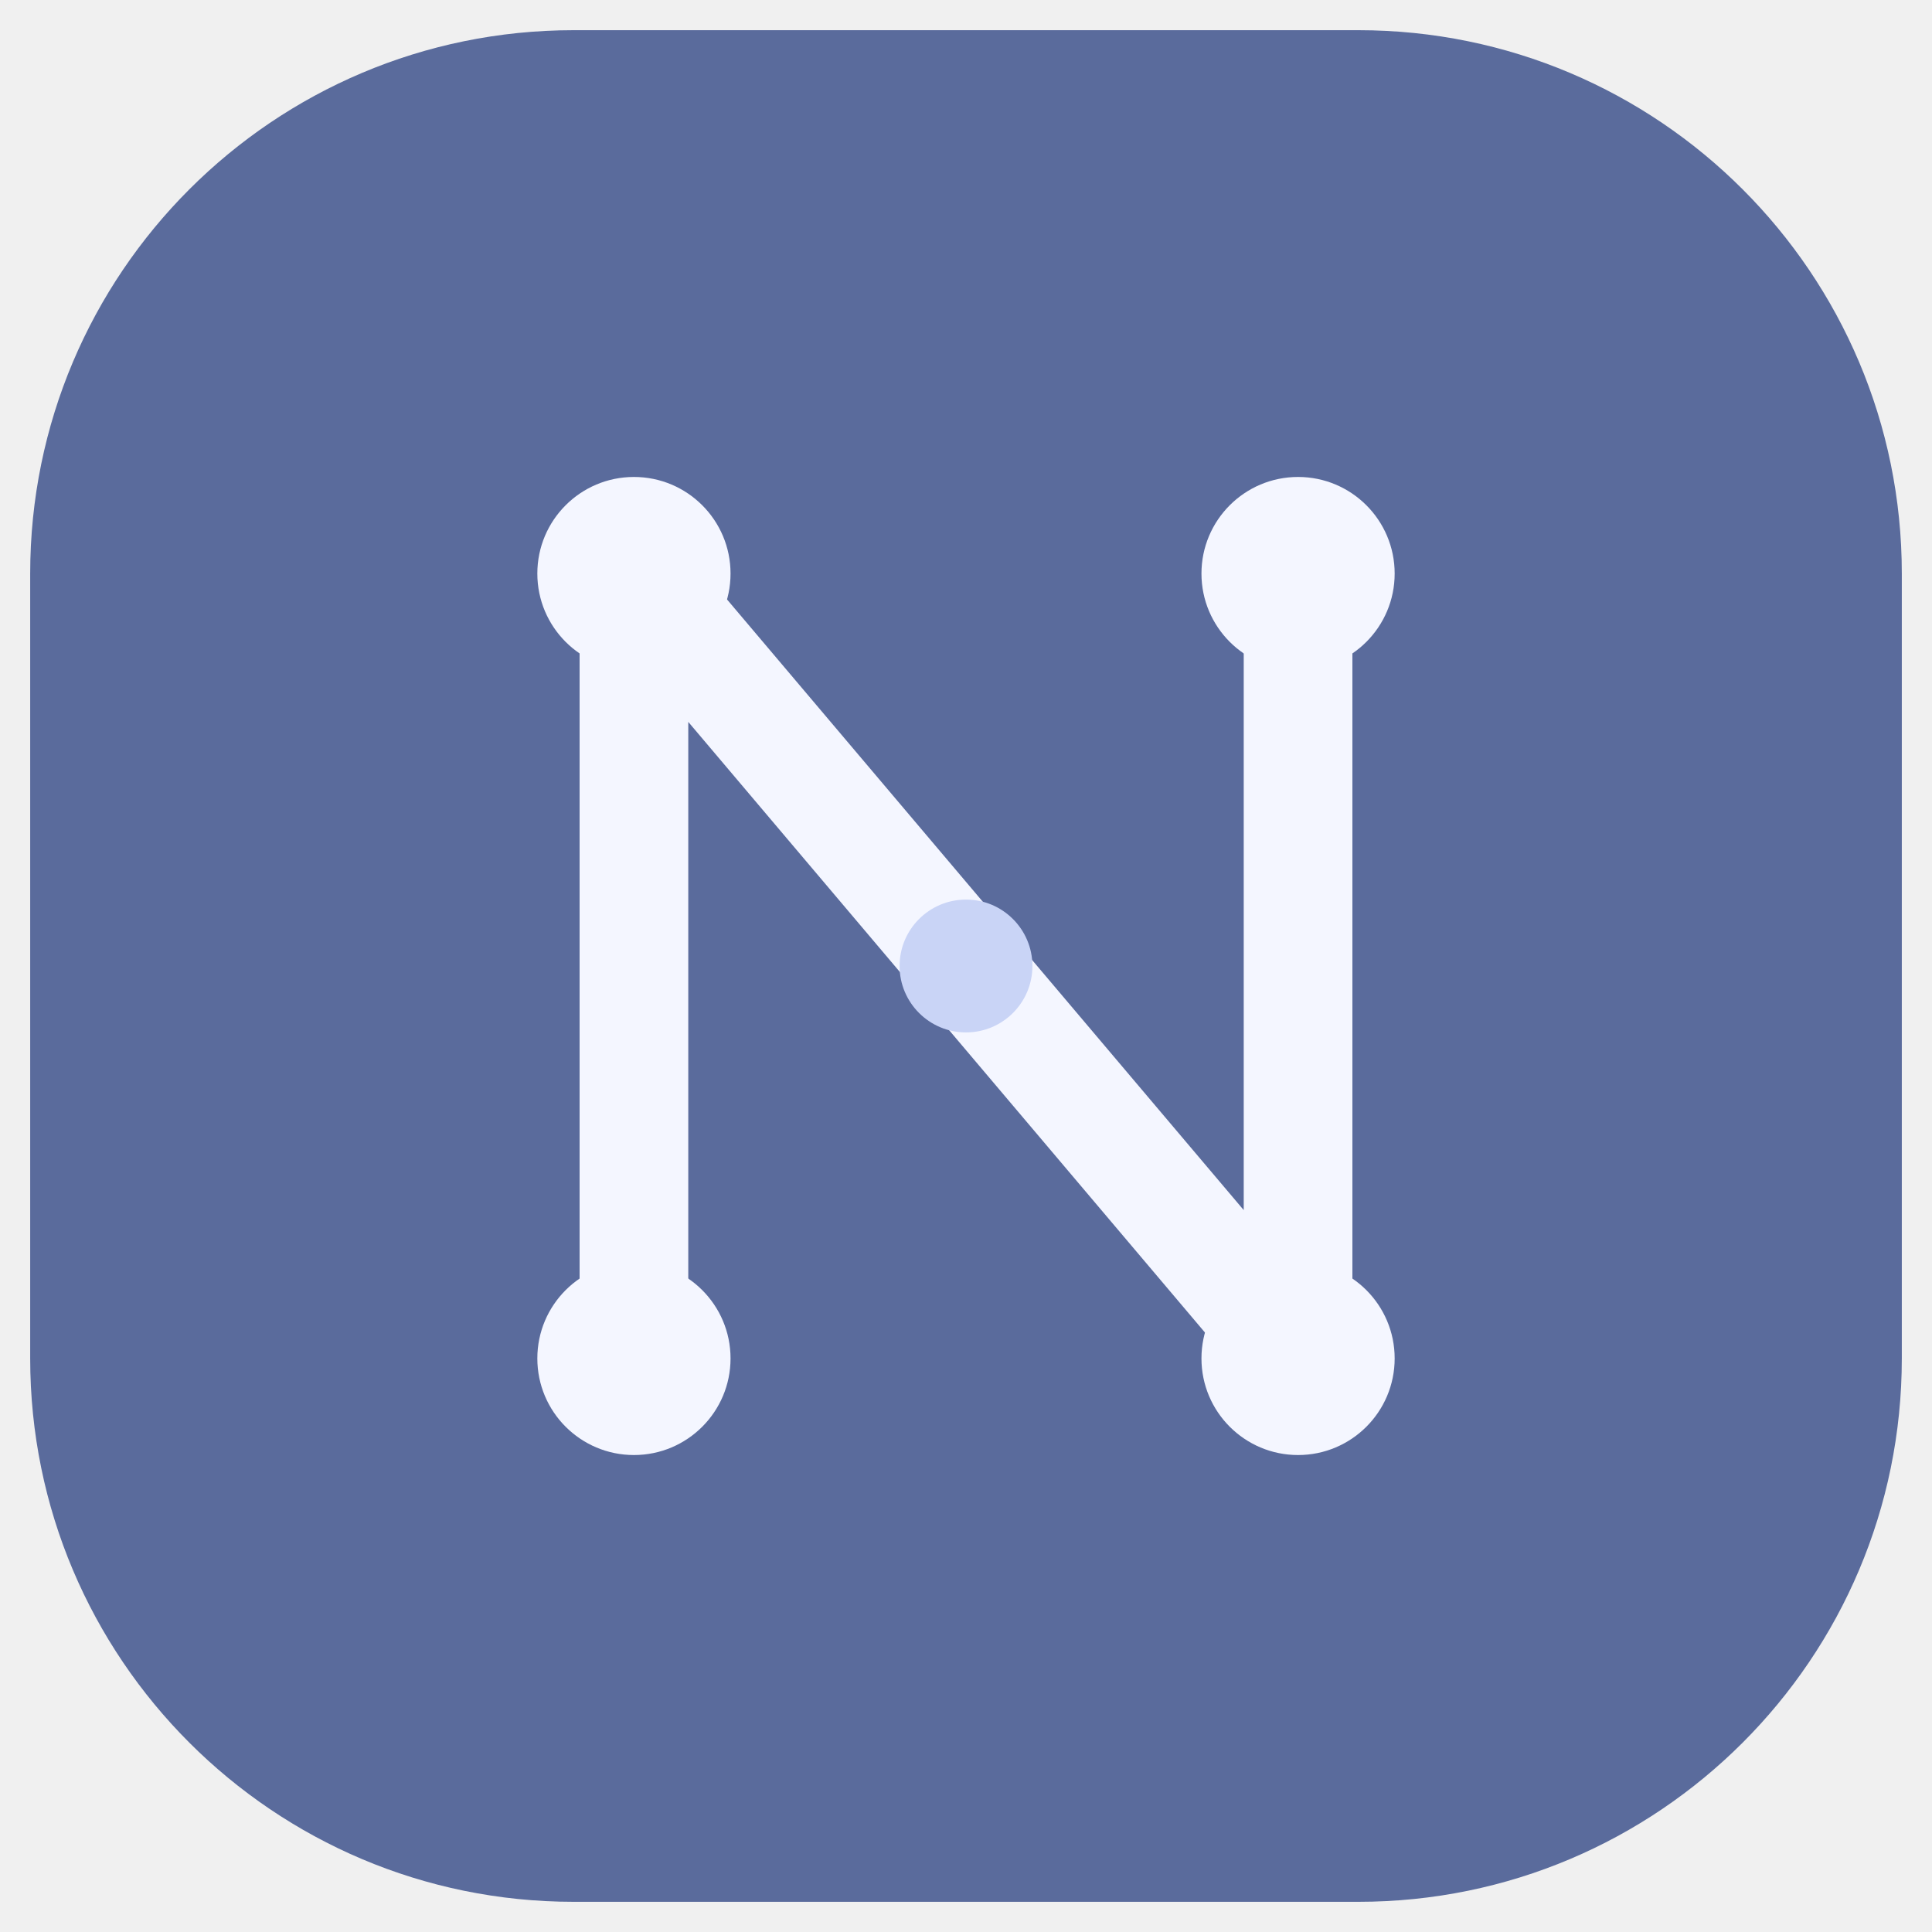
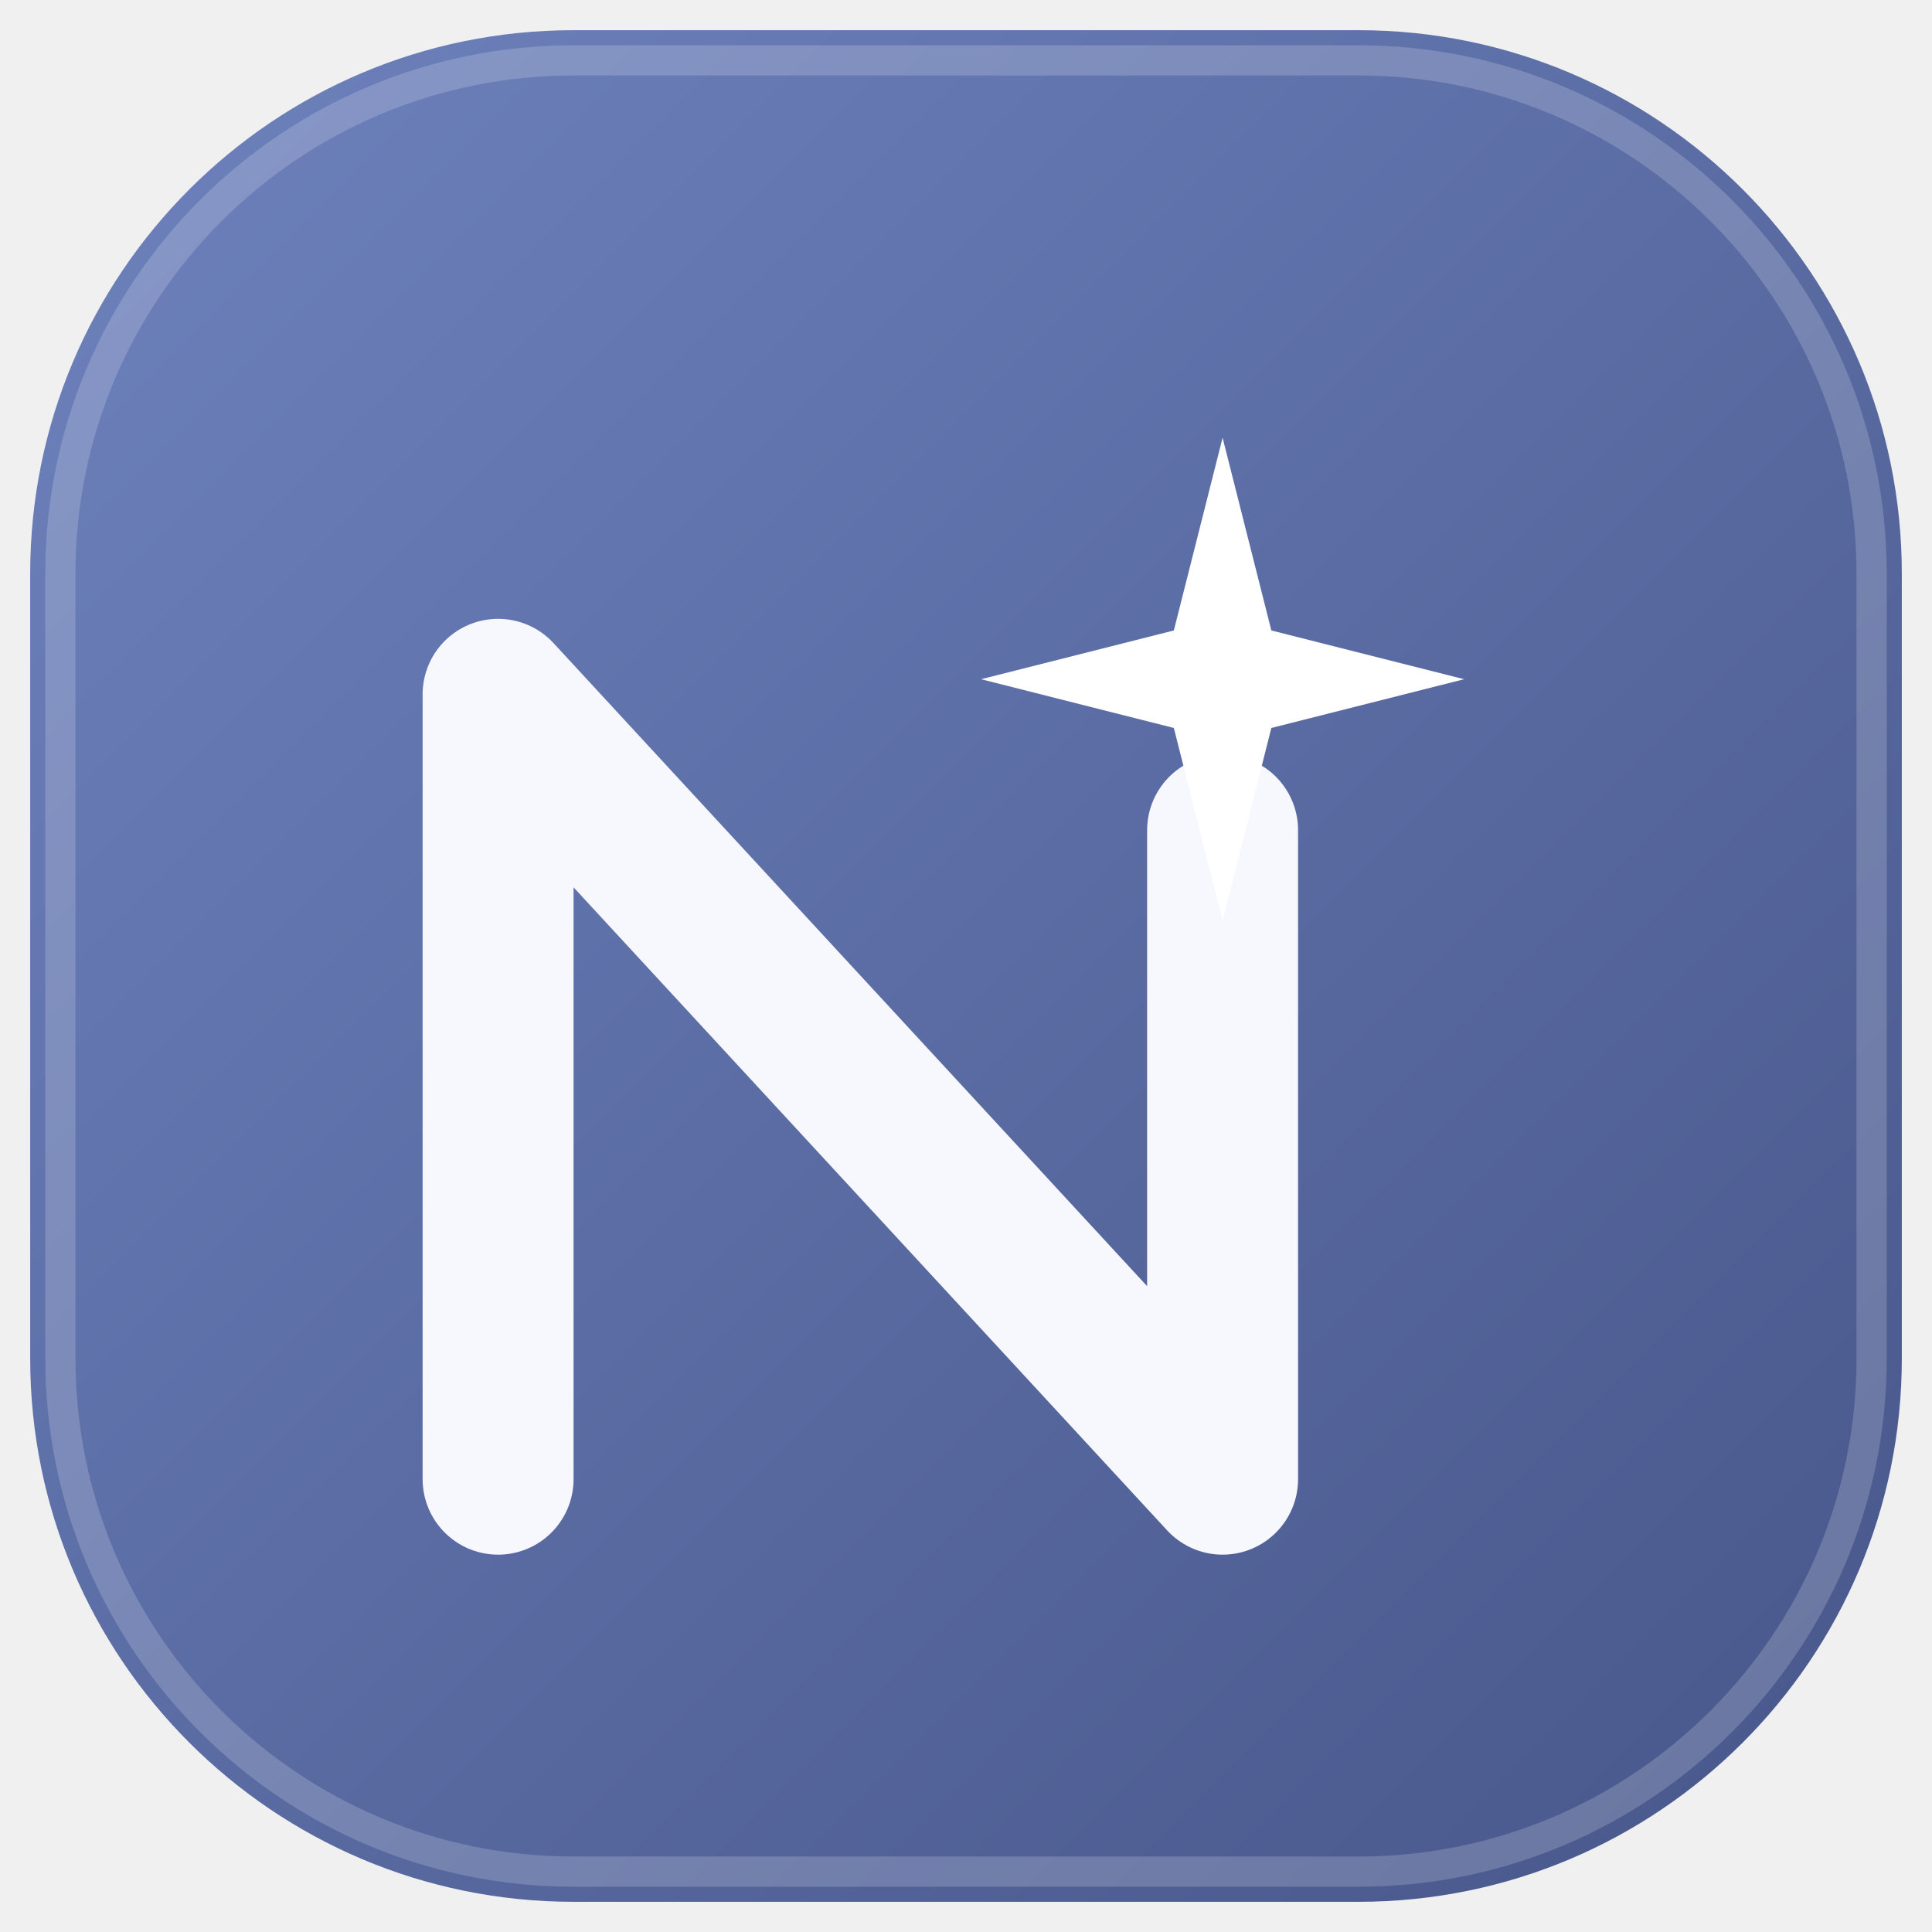
<svg xmlns="http://www.w3.org/2000/svg" viewBox="0 0 64 64">
-   <rect x="1" y="1" width="62" height="62" rx="18" fill="#5A6B9C" />
-   <path d="M21 45V19l22 26V19" fill="none" stroke="#F4F6FF" stroke-width="3.6" stroke-linecap="round" stroke-linejoin="round" />
-   <circle cx="21" cy="19" r="3.2" fill="#F4F6FF" />
-   <circle cx="21" cy="45" r="3.2" fill="#F4F6FF" />
-   <circle cx="43" cy="19" r="3.2" fill="#F4F6FF" />
-   <circle cx="43" cy="45" r="3.2" fill="#F4F6FF" />
-   <circle cx="32" cy="32" r="2.2" fill="#C9D4F6" />
+   <defs>
+     <linearGradient id="g" x1="0" y1="0" x2="1" y2="1">
+       <stop offset="0" stop-color="#6E82BD" />
+       <stop offset="1" stop-color="#47568A" />
+     </linearGradient>
+   </defs>
+   <rect x="1" y="1" width="62" height="62" rx="18" fill="url(#g)" />
+   <rect x="2" y="2" width="60" height="60" rx="17" fill="none" stroke="#FFFFFF" stroke-opacity=".18" stroke-width="1" />
+   <path d="M16.5 49V23L40.5 49V27.5" fill="none" stroke="#F7F8FE" stroke-width="5" stroke-linecap="round" stroke-linejoin="round" />
+   <path d="M40.5 14.5L42.115 20.885L48.5 22.5L42.115 24.115L40.5 30.5L38.885 24.115L32.5 22.5L38.885 20.885Z" fill="#FFFFFF" />
</svg>
